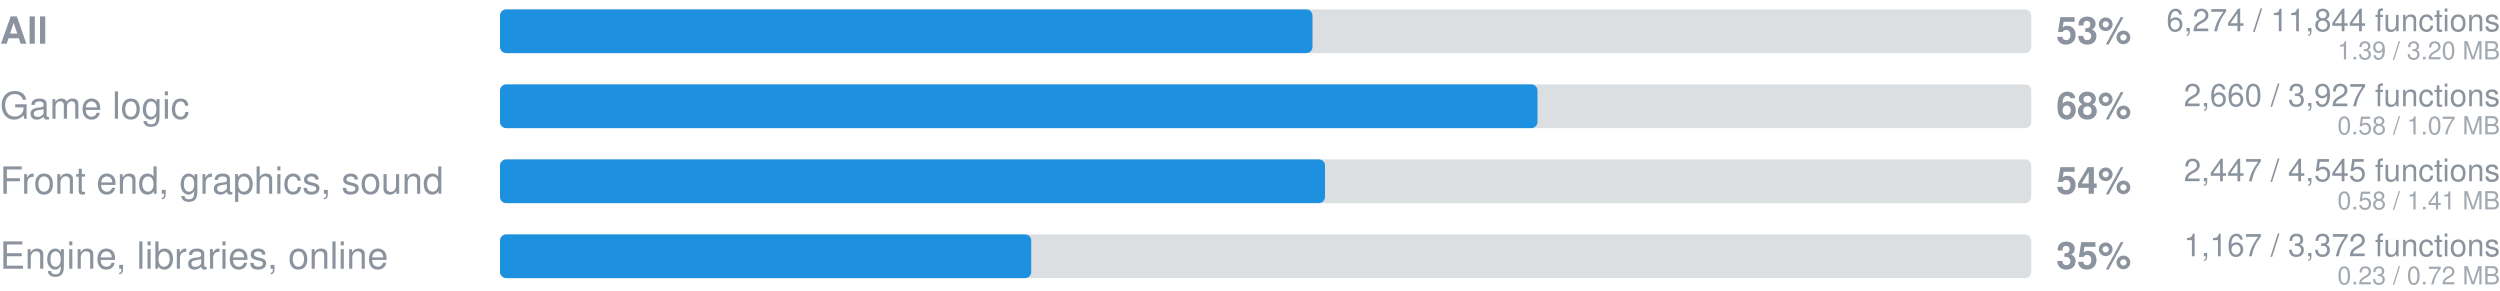
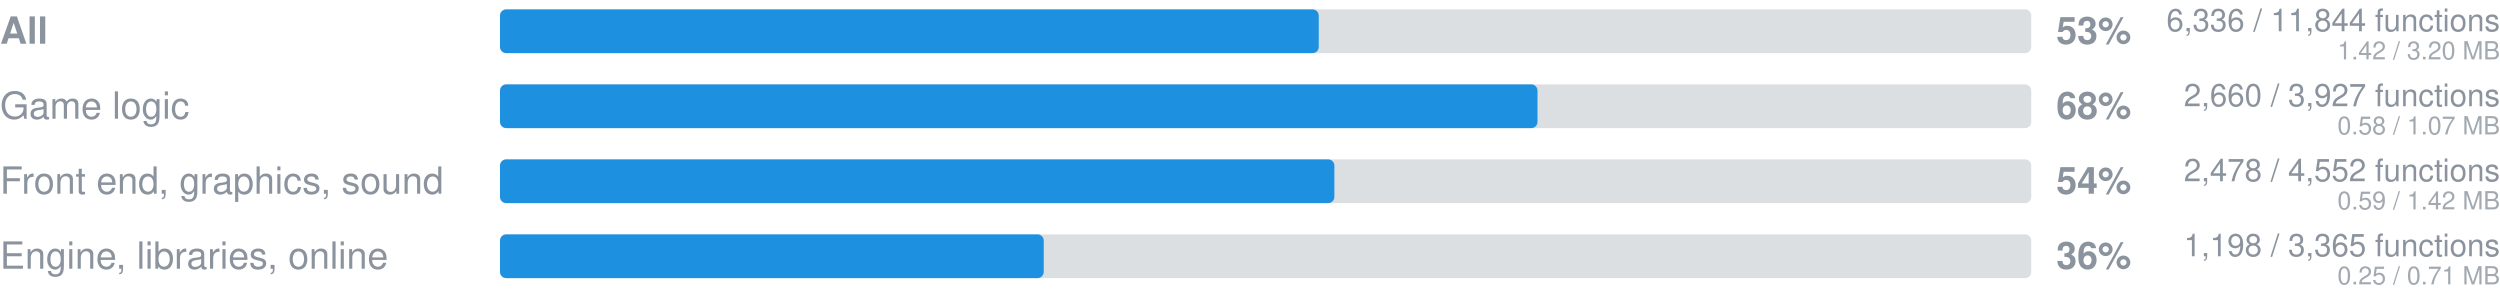
- <svg xmlns="http://www.w3.org/2000/svg" width="800" height="93" viewBox="0 0 800 93" role="img" aria-label="Ported to Rust: 6274 of 11844 functions">
+ <svg xmlns="http://www.w3.org/2000/svg" width="800" height="93" viewBox="0 0 800 93" role="img" aria-label="Ported to Rust: 6336 of 11844 functions">
  <style>
    .track { fill: #8b949e; fill-opacity: 0.3; }
    .fill { fill: #1e90e0; }
    text { font-family: -apple-system, 'Segoe UI', Helvetica, Arial, sans-serif; fill: #8b949e; }
    .pct { font-size: 12px; font-weight: 600; }
    .label { font-size: 12px; }
    .strong { font-weight: 600; }
    .sub { font-size: 10px; text-anchor: end; }
    .mb { font-size: 8px; fill-opacity: 0.8; text-anchor: end; }
  </style>
  <text x="0" y="14" class="label strong">All</text>
  <rect x="160" y="3" width="490" height="14" rx="2" class="track" />
-   <rect x="160" y="3" width="260" height="14" rx="2" class="fill" />
+   <rect x="160" y="3" width="262" height="14" rx="2" class="fill" />
  <text x="658" y="14" class="pct">53%</text>
-   <text x="800" y="10" text-anchor="end" class="sub">6,274 / 11,844 functions</text>
-   <text x="800" y="19" text-anchor="end" class="mb">1.39 / 3.20 MB</text>
+   <text x="800" y="10" text-anchor="end" class="sub">6,336 / 11,844 functions</text>
+   <text x="800" y="19" text-anchor="end" class="mb">1.42 / 3.20 MB</text>
  <text x="0" y="38" class="label">Game logic</text>
  <rect x="160" y="27" width="490" height="14" rx="2" class="track" />
  <rect x="160" y="27" width="332" height="14" rx="2" class="fill" />
  <text x="658" y="38" class="pct">68%</text>
  <text x="800" y="34" text-anchor="end" class="sub">2,660 / 3,927 functions</text>
  <text x="800" y="43" text-anchor="end" class="mb">0.58 / 1.07 MB</text>
  <text x="0" y="62" class="label">Front end, graphics, sound</text>
  <rect x="160" y="51" width="490" height="14" rx="2" class="track" />
-   <rect x="160" y="51" width="264" height="14" rx="2" class="fill" />
+   <rect x="160" y="51" width="267" height="14" rx="2" class="fill" />
  <text x="658" y="62" class="pct">54%</text>
-   <text x="800" y="58" text-anchor="end" class="sub">2,447 / 4,545 functions</text>
-   <text x="800" y="67" text-anchor="end" class="mb">0.58 / 1.41 MB</text>
+   <text x="800" y="58" text-anchor="end" class="sub">2,478 / 4,552 functions</text>
+   <text x="800" y="67" text-anchor="end" class="mb">0.59 / 1.42 MB</text>
  <text x="0" y="86" class="label">Engine, libraries, online</text>
  <rect x="160" y="75" width="490" height="14" rx="2" class="track" />
-   <rect x="160" y="75" width="170" height="14" rx="2" class="fill" />
-   <text x="658" y="86" class="pct">35%</text>
-   <text x="800" y="82" text-anchor="end" class="sub">1,167 / 3,372 functions</text>
-   <text x="800" y="91" text-anchor="end" class="mb">0.23 / 0.72 MB</text>
+   <rect x="160" y="75" width="174" height="14" rx="2" class="fill" />
+   <text x="658" y="86" class="pct">36%</text>
+   <text x="800" y="82" text-anchor="end" class="sub">1,198 / 3,365 functions</text>
+   <text x="800" y="91" text-anchor="end" class="mb">0.25 / 0.71 MB</text>
</svg>
